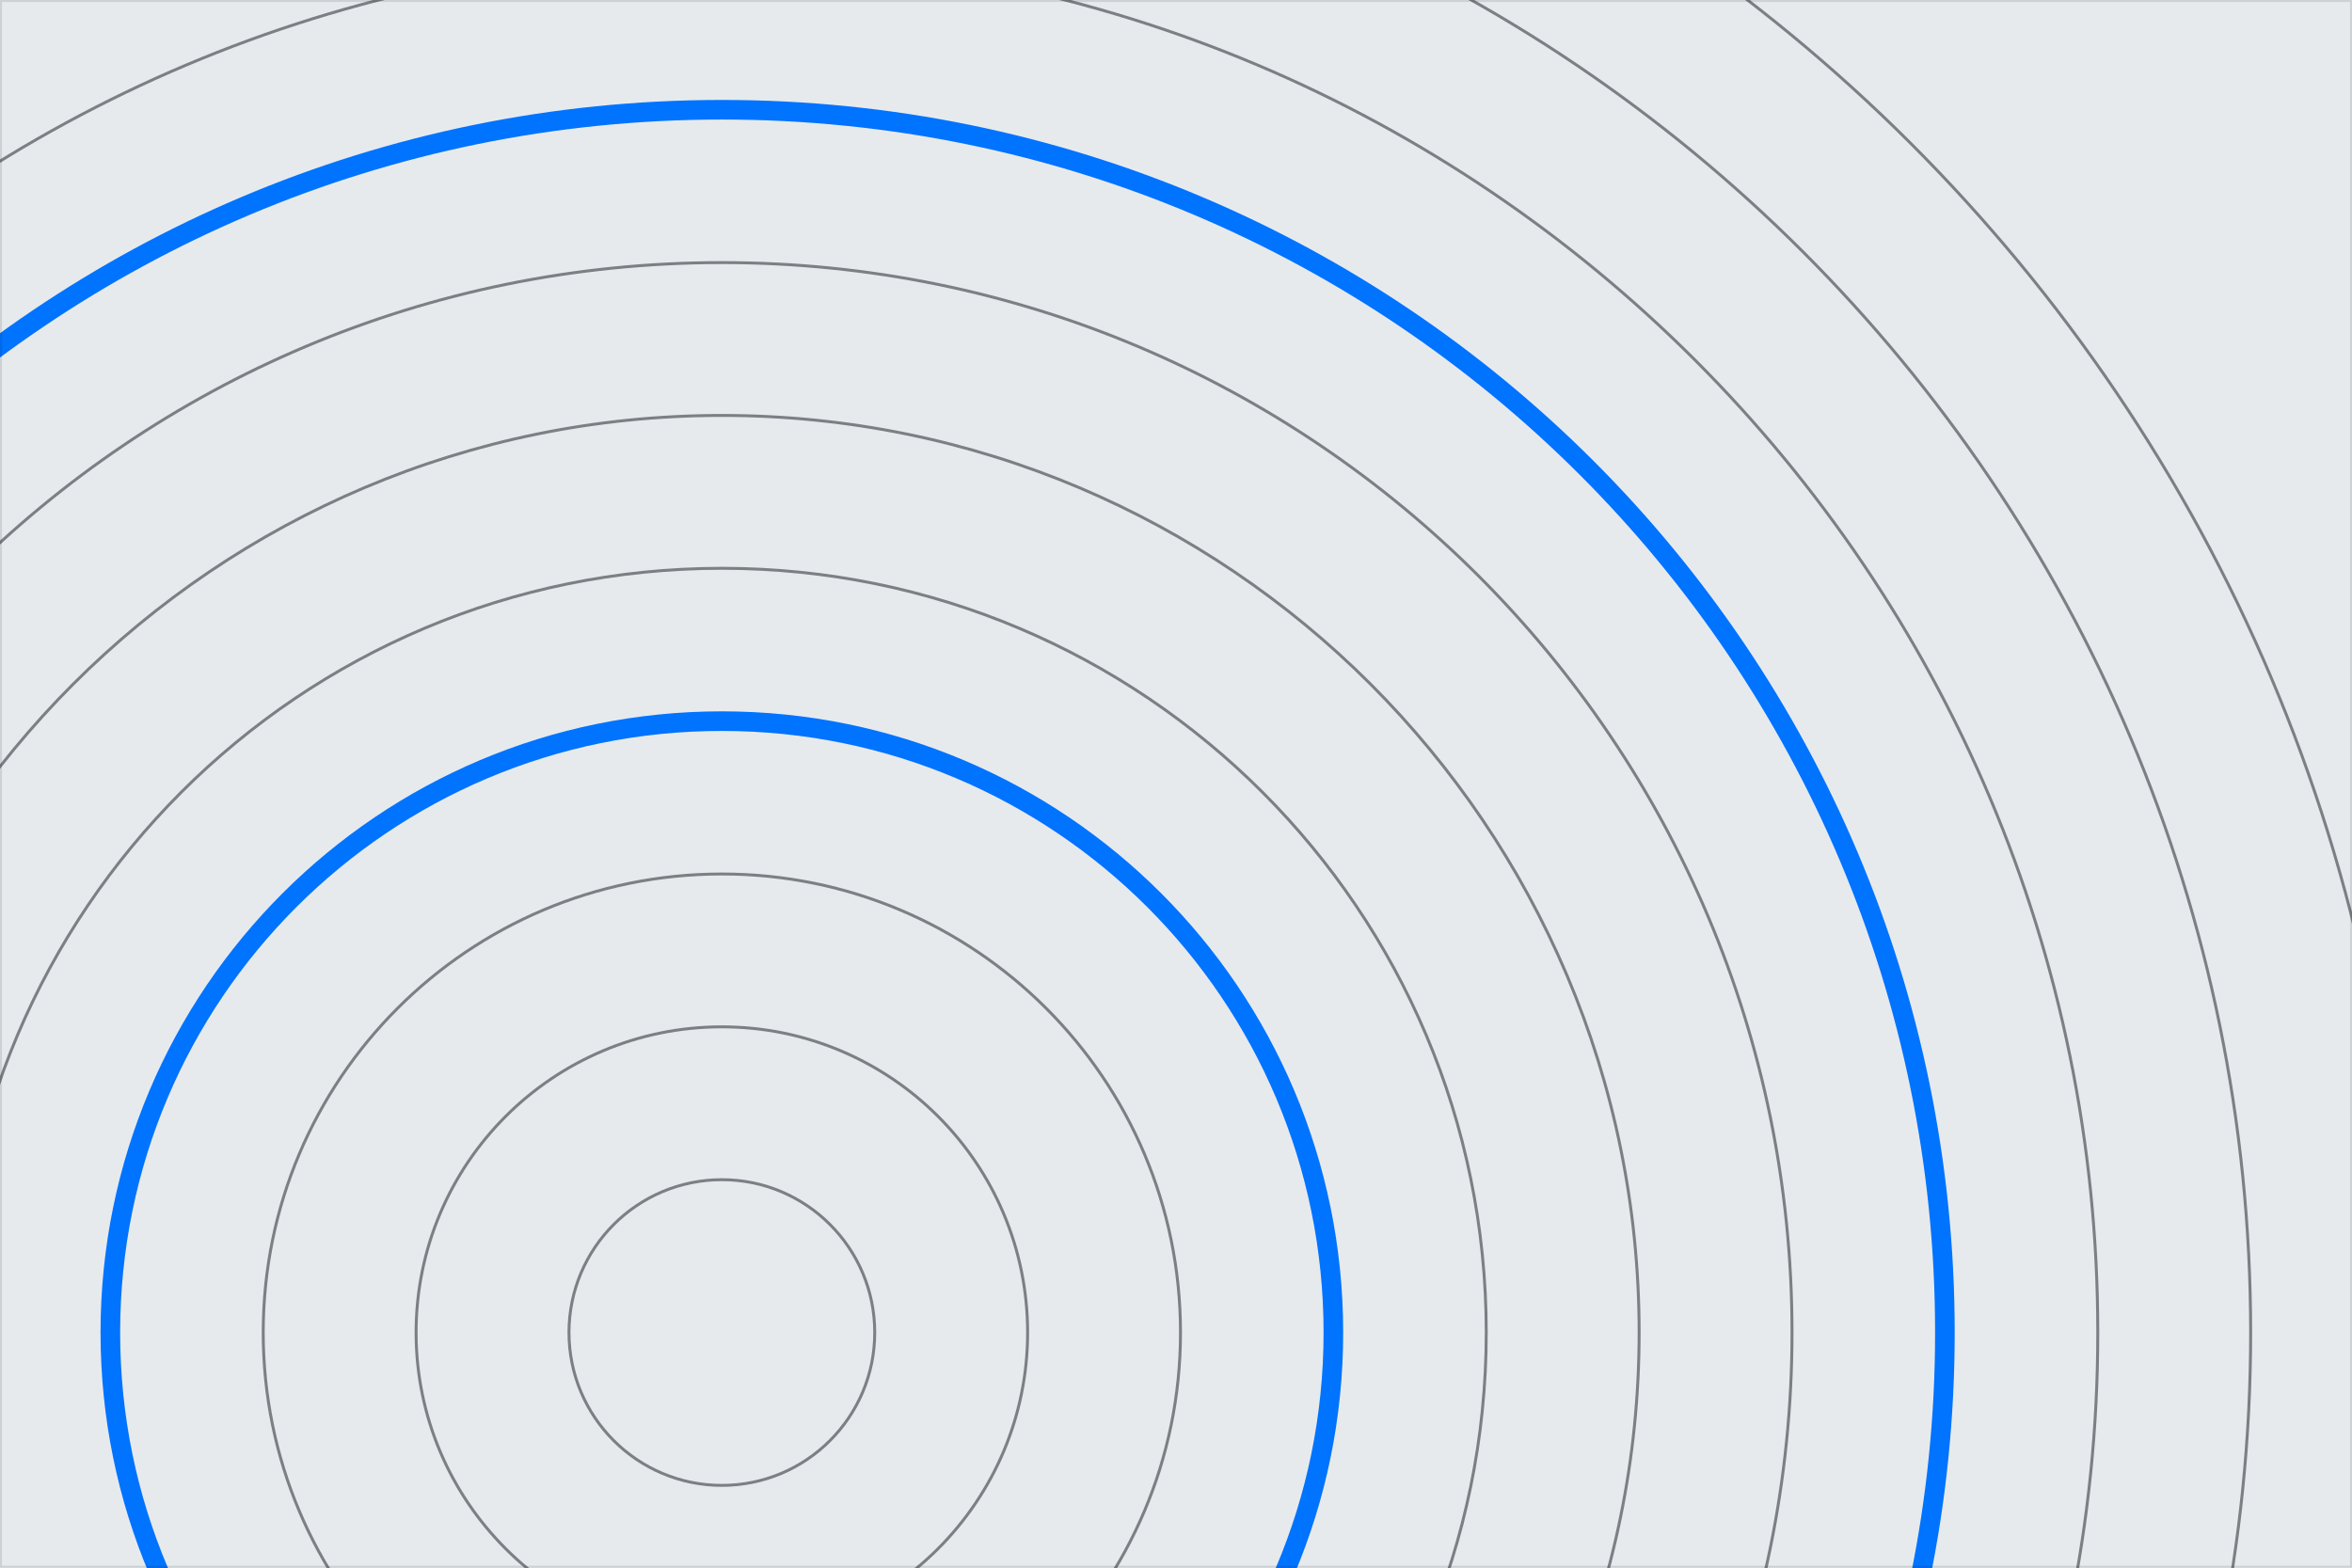
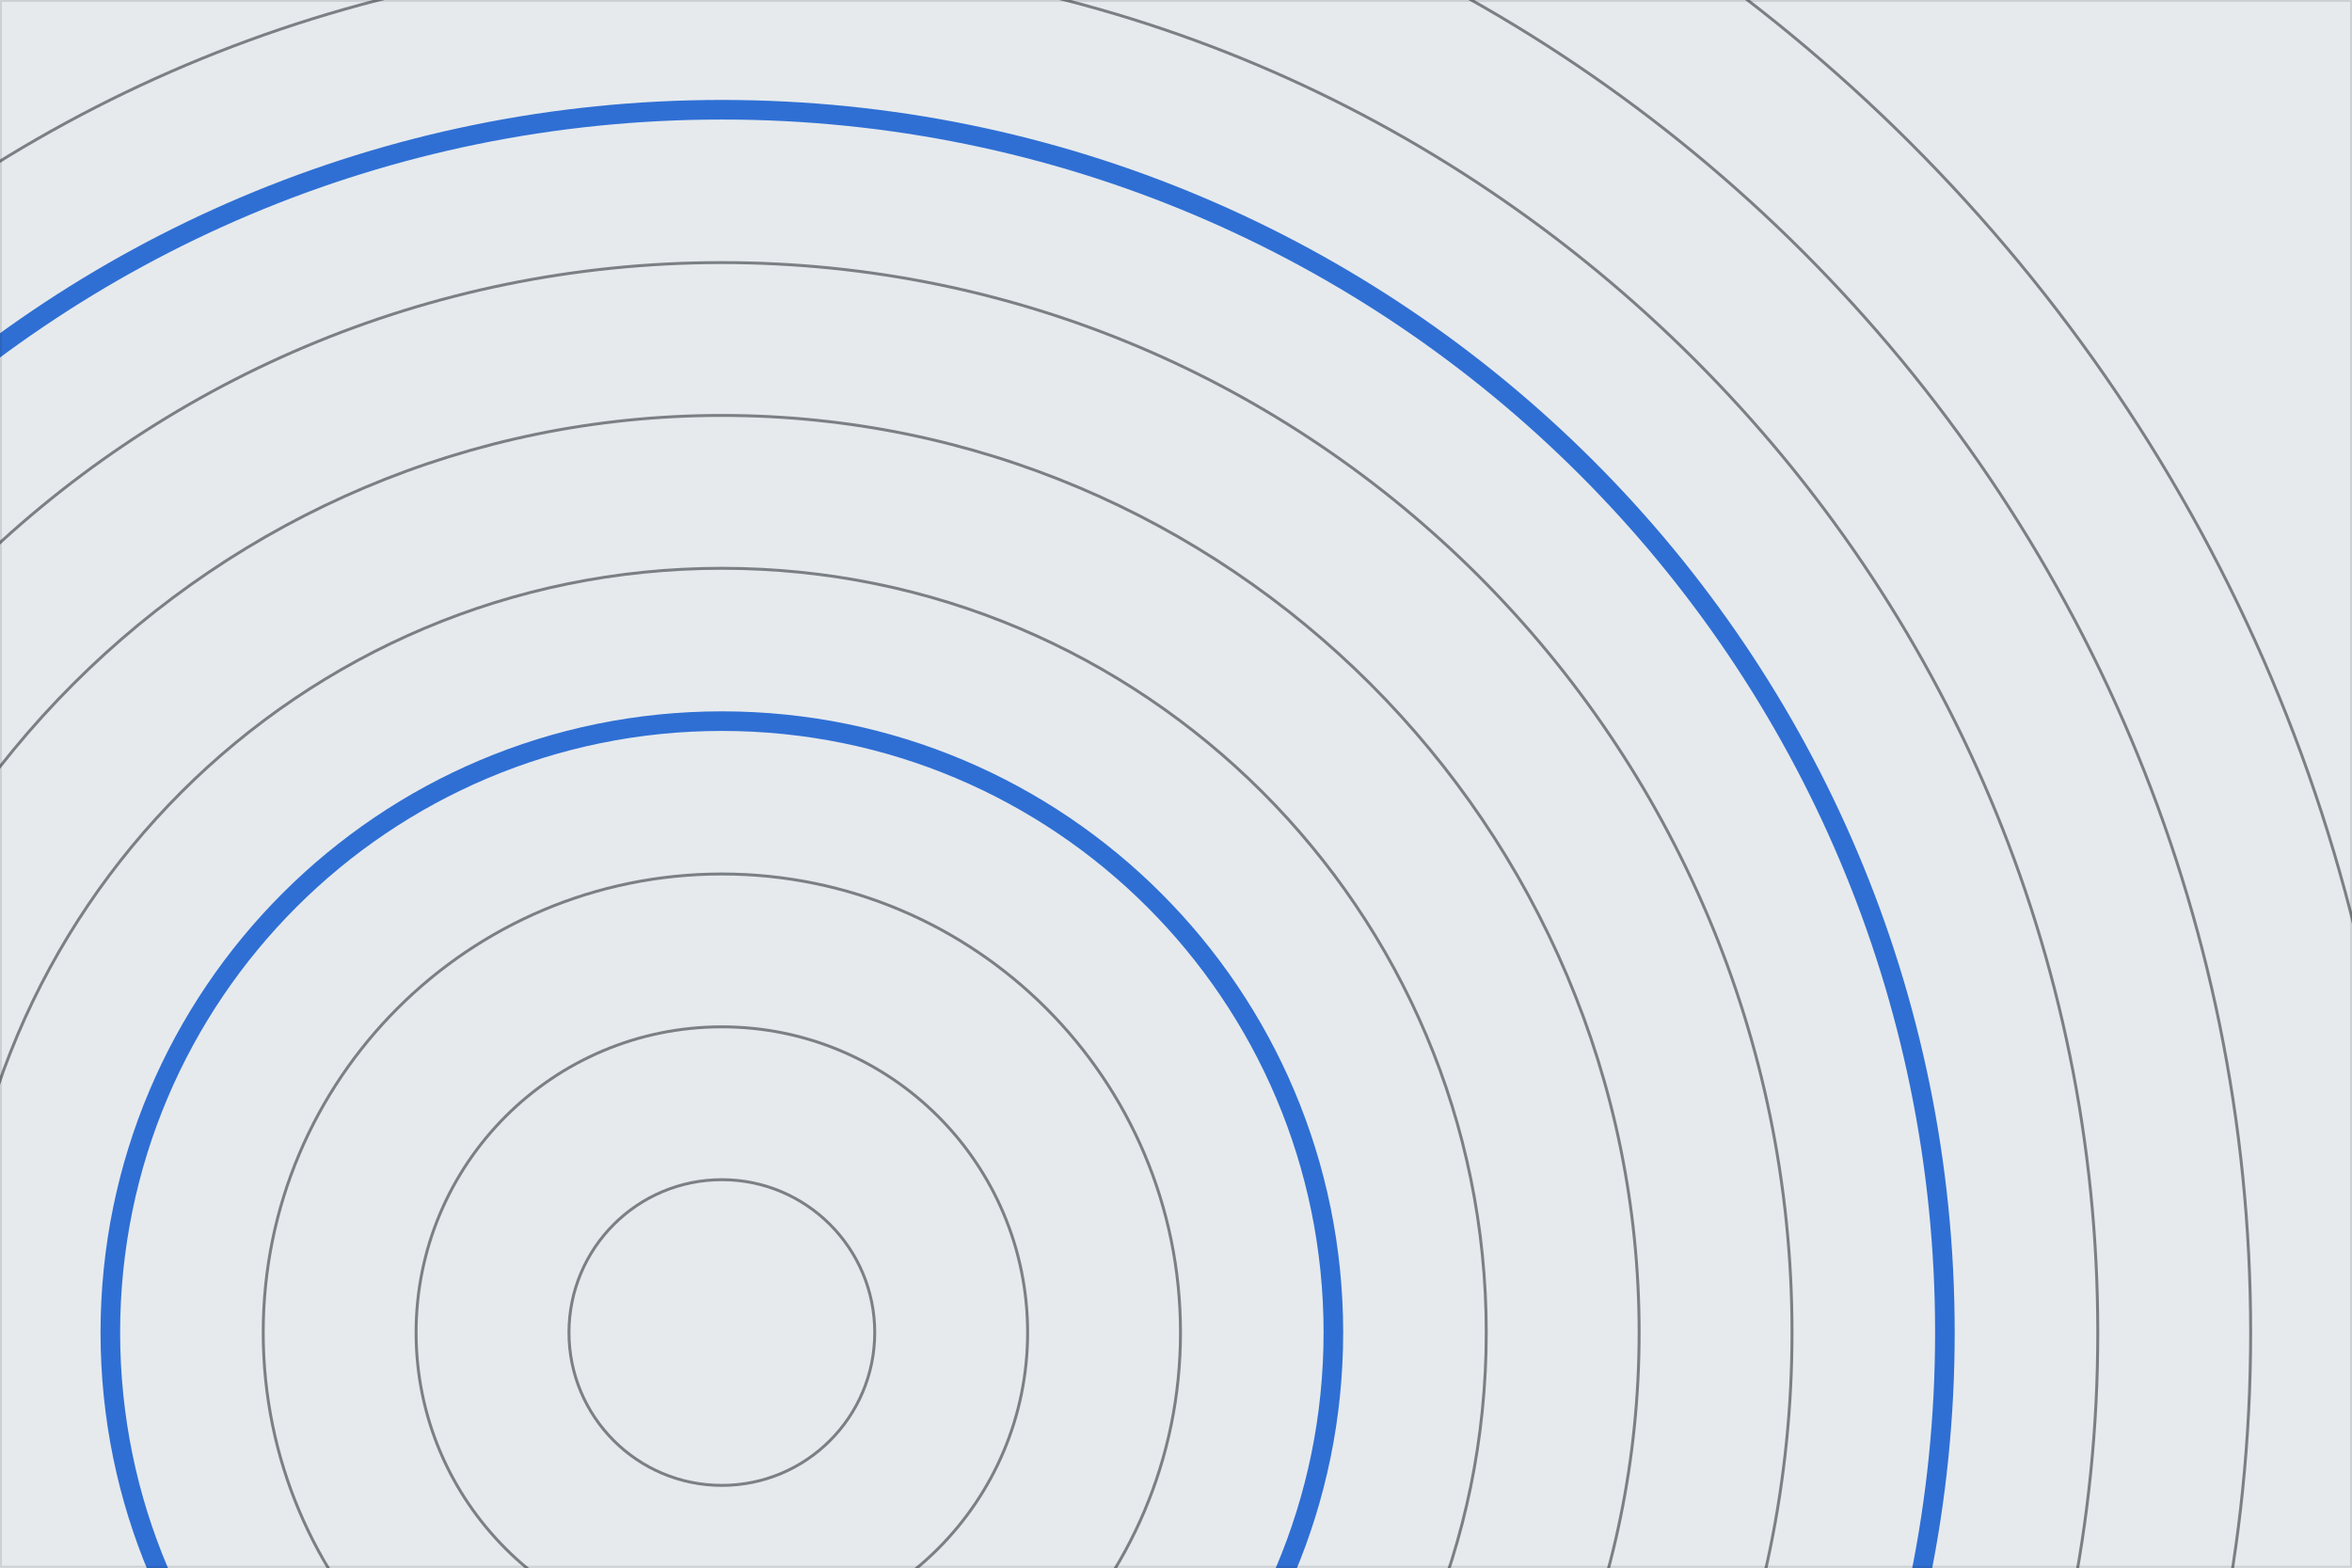
<svg xmlns="http://www.w3.org/2000/svg" viewBox="0 0 1200 800" role="img" aria-label="qwen-vl-angiography placeholder cover">
  <rect width="1200" height="800" fill="#e6eaed" />
  <g>
    <circle cx="368.294" cy="680" r="78" fill="none" stroke="#10161c" stroke-width="1.5" opacity="0.5" />
    <circle cx="368.294" cy="680" r="156" fill="none" stroke="#10161c" stroke-width="1.5" opacity="0.5" />
    <circle cx="368.294" cy="680" r="234" fill="none" stroke="#10161c" stroke-width="1.5" opacity="0.5" />
-     <circle cx="368.294" cy="680" r="312" fill="none" stroke="#0073ff" stroke-width="10" opacity="1" />
+     <circle cx="368.294" cy="680" r="312" fill="none" stroke="#2f6fd4" stroke-width="10" opacity="1" />
    <circle cx="368.294" cy="680" r="390" fill="none" stroke="#10161c" stroke-width="1.5" opacity="0.5" />
    <circle cx="368.294" cy="680" r="468" fill="none" stroke="#10161c" stroke-width="1.5" opacity="0.5" />
    <circle cx="368.294" cy="680" r="546" fill="none" stroke="#10161c" stroke-width="1.5" opacity="0.5" />
-     <circle cx="368.294" cy="680" r="624" fill="none" stroke="#0073ff" stroke-width="10" opacity="1" />
+     <circle cx="368.294" cy="680" r="624" fill="none" stroke="#2f6fd4" stroke-width="10" opacity="1" />
    <circle cx="368.294" cy="680" r="702" fill="none" stroke="#10161c" stroke-width="1.5" opacity="0.5" />
    <circle cx="368.294" cy="680" r="780" fill="none" stroke="#10161c" stroke-width="1.5" opacity="0.5" />
    <circle cx="368.294" cy="680" r="858" fill="none" stroke="#10161c" stroke-width="1.5" opacity="0.5" />
  </g>
  <rect width="1200" height="800" fill="none" stroke="#10161c" stroke-width="2" opacity="0.12" />
</svg>
